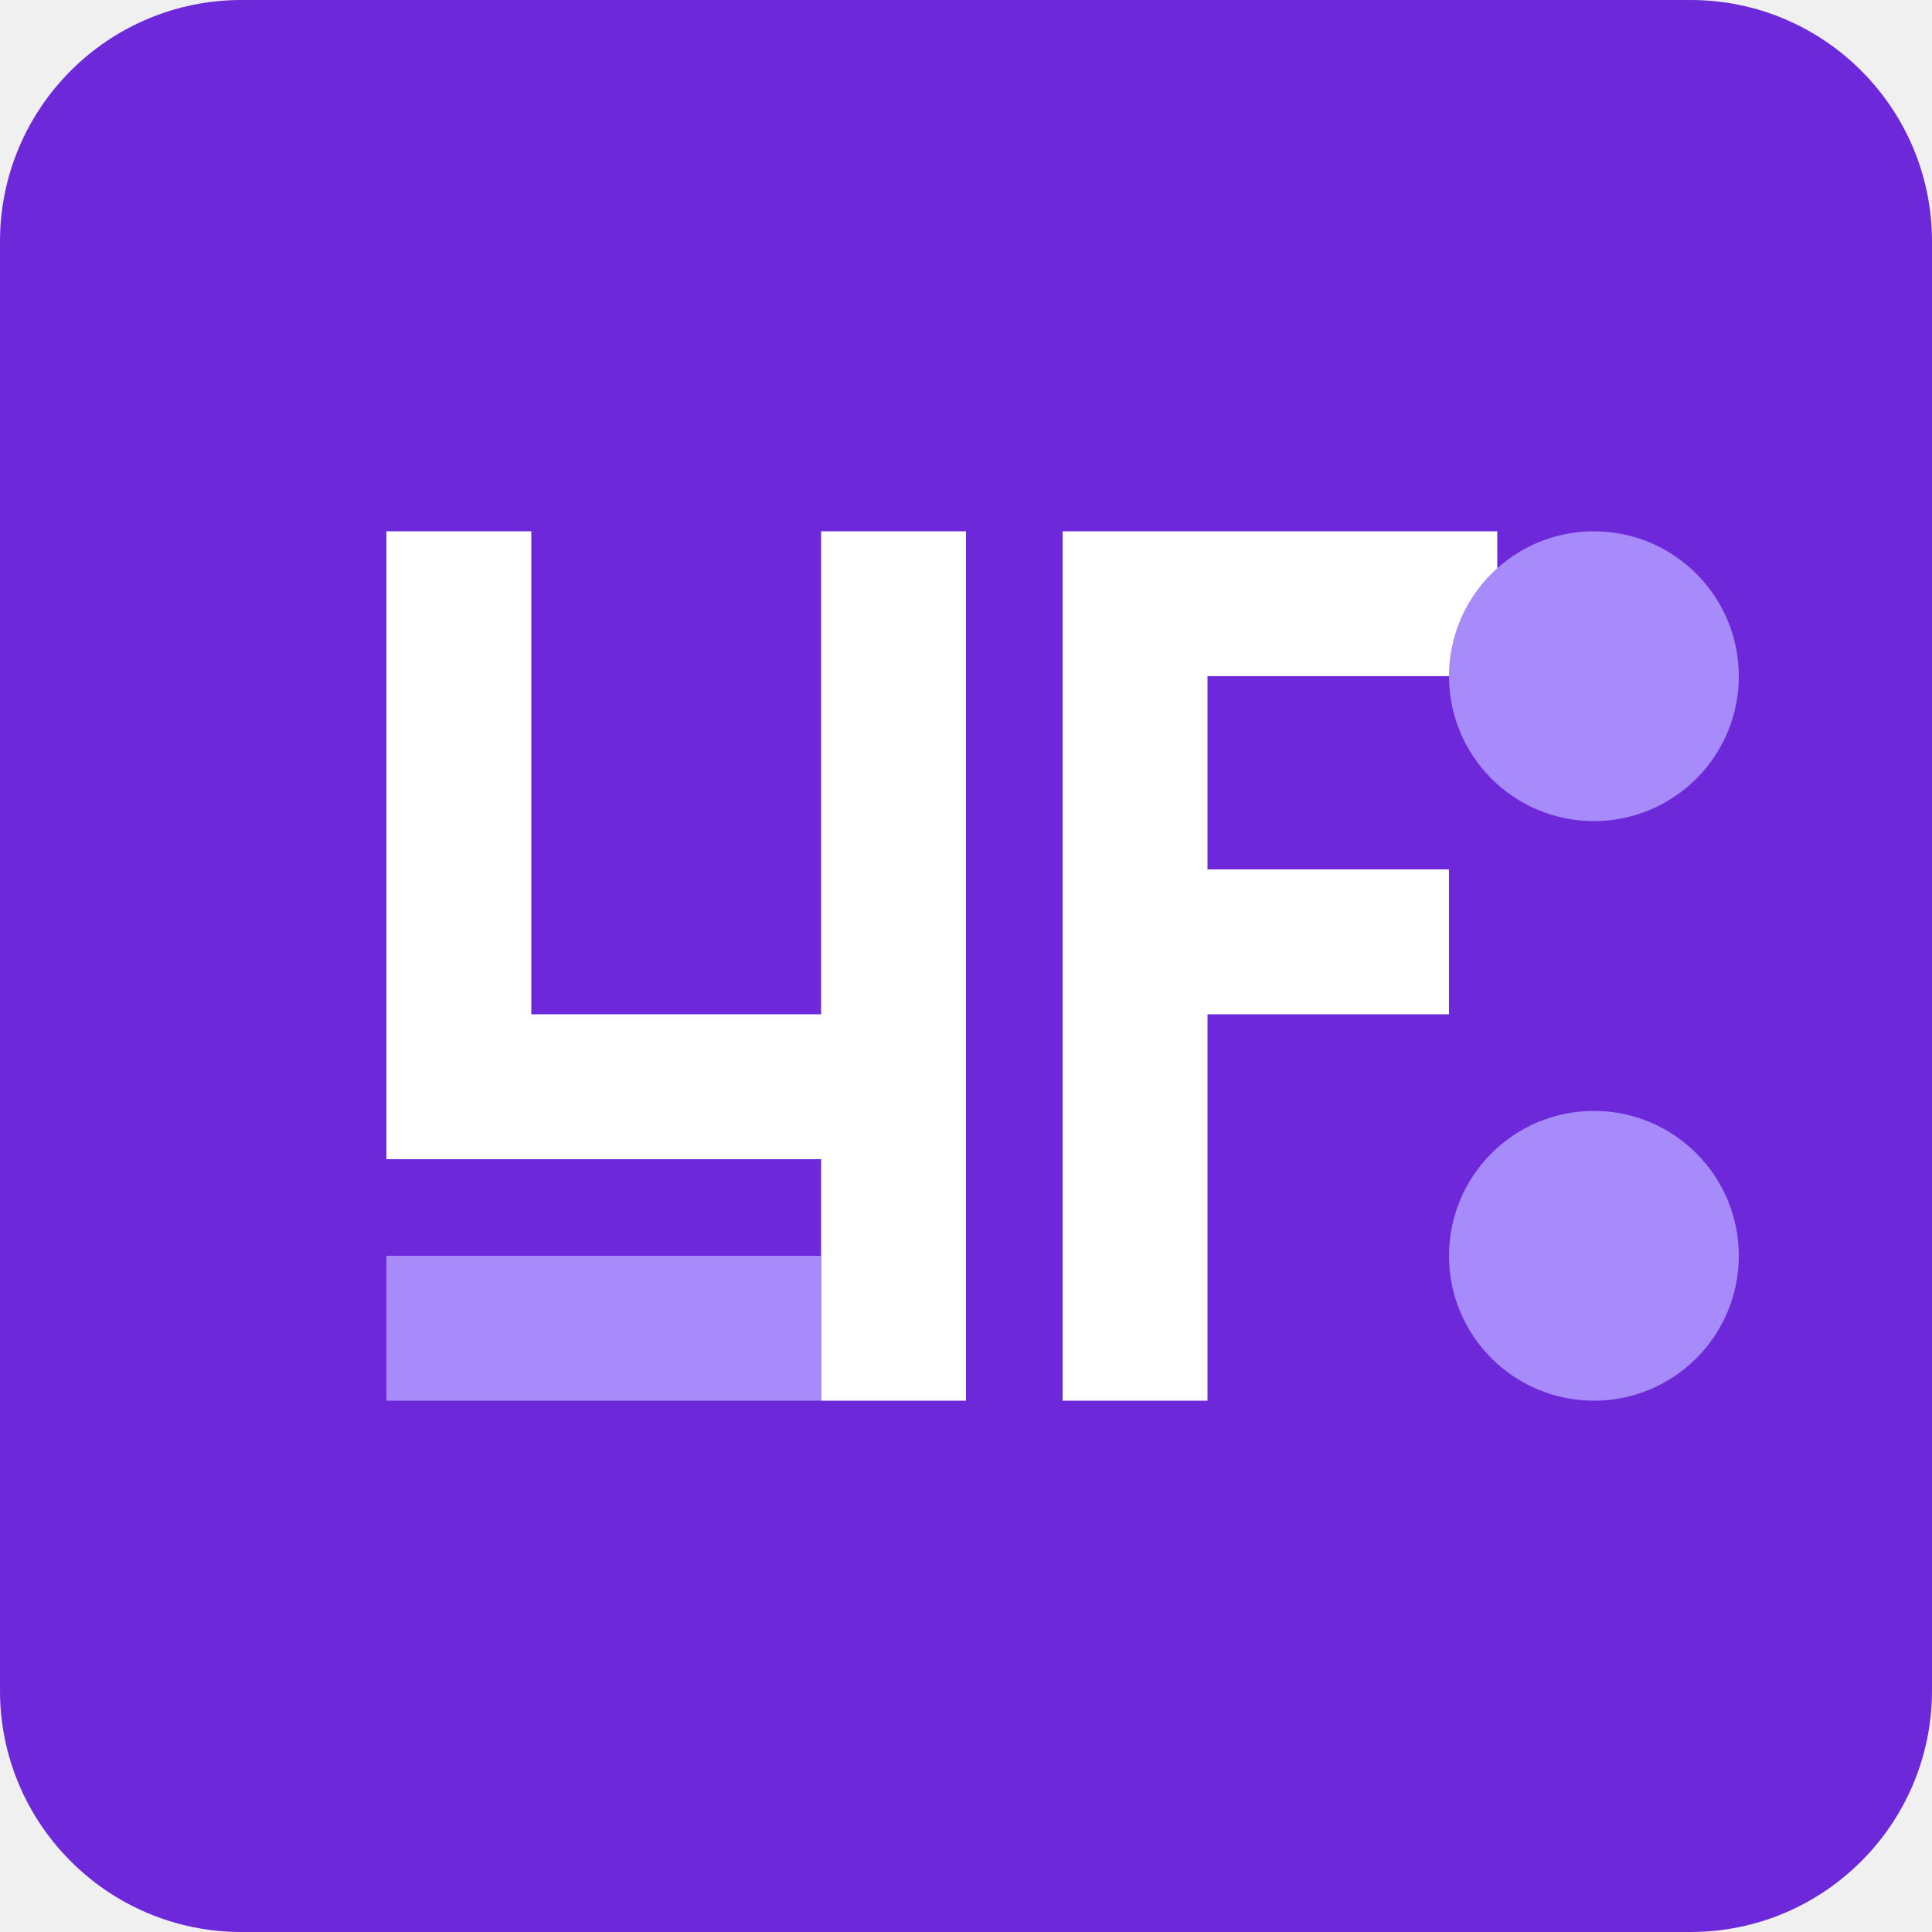
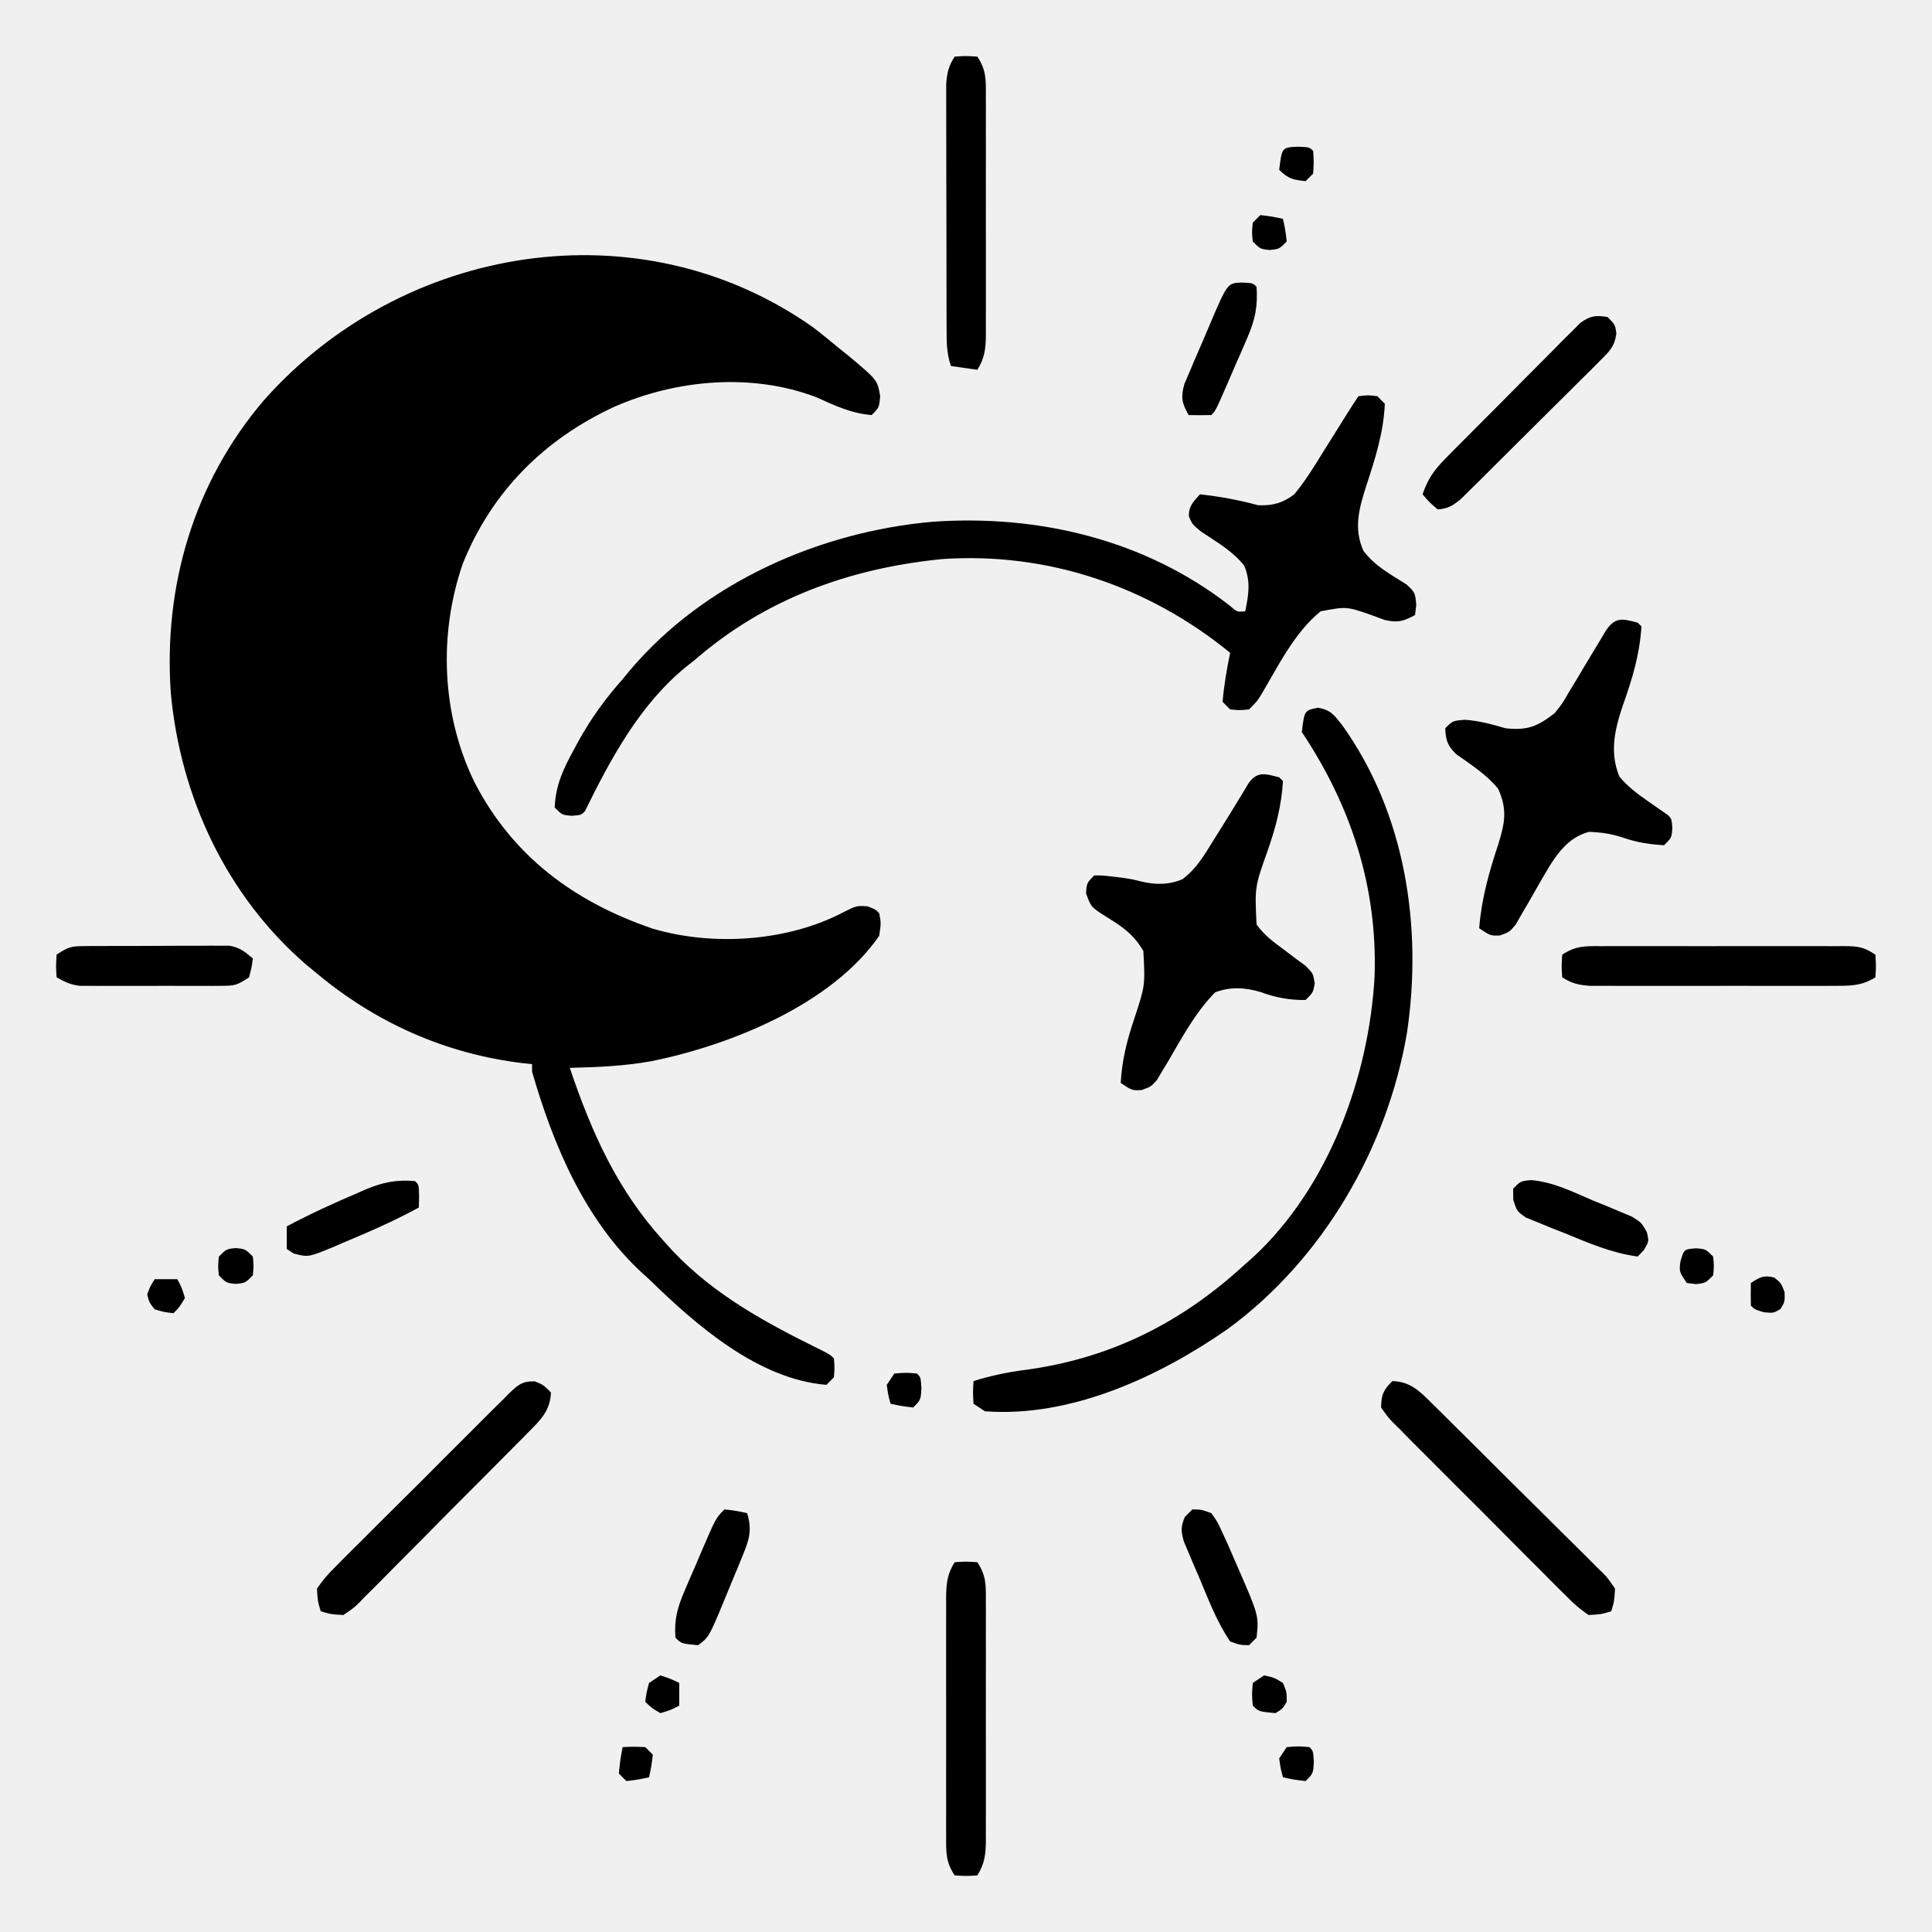
- <svg xmlns="http://www.w3.org/2000/svg" width="200" height="200" viewBox="0 0 200 200" fill="none">
-   <rect width="200" height="200" rx="25" fill="#6D28D9" />
-   <path d="M40 55H55V105H85V55H100V145H85V120H40V55Z" fill="white" />
-   <path d="M110 55H155V70H125V90H150V105H125V145H110V55Z" fill="white" />
-   <path d="M40 130H85V145H40V130Z" fill="#A78BFA" />
-   <circle cx="165" cy="70" r="15" fill="#A78BFA" />
-   <circle cx="165" cy="130" r="15" fill="#A78BFA" />
+ <svg xmlns="http://www.w3.org/2000/svg" version="1.1" width="512" height="512">
+   <path d="M0 0 C2.261 1.712 4.438 3.493 6.609 5.316 C7.514 6.041 8.419 6.765 9.352 7.512 C17.117 14.001 17.117 14.001 17.859 18.254 C17.609 21.316 17.609 21.316 15.609 23.316 C10.2 22.88 5.787 20.779 0.902 18.57 C-16.112 12.092 -36.091 13.883 -52.512 21.082 C-71.128 29.675 -85.027 43.536 -92.742 62.668 C-99.214 81.431 -98.364 102.662 -89.703 120.504 C-79.564 140.267 -63.113 152.359 -42.449 159.406 C-26.461 164.164 -6.523 162.833 8.234 155.004 C11.609 153.316 11.609 153.316 14.547 153.504 C16.609 154.316 16.609 154.316 17.609 155.316 C18.109 157.941 18.109 157.941 17.609 161.316 C4.993 179.594 -22.086 190.357 -42.711 194.535 C-49.881 195.84 -57.118 196.132 -64.391 196.316 C-58.579 213.508 -51.767 228.784 -39.391 242.316 C-38.236 243.593 -38.236 243.593 -37.059 244.895 C-25.959 256.586 -12.301 263.943 1.988 270.98 C4.609 272.316 4.609 272.316 5.609 273.316 C5.797 275.754 5.797 275.754 5.609 278.316 C4.949 278.976 4.289 279.636 3.609 280.316 C-14.538 278.832 -30.959 264.446 -43.391 252.316 C-44.033 251.736 -44.675 251.156 -45.336 250.559 C-60.445 236.574 -68.794 216.693 -74.391 197.316 C-74.391 196.656 -74.391 195.996 -74.391 195.316 C-75.227 195.23 -76.064 195.144 -76.926 195.055 C-97.267 192.599 -115.68 184.419 -131.391 171.316 C-132.325 170.546 -133.26 169.775 -134.223 168.98 C-155.353 150.717 -167.543 124.644 -170.12 97.02 C-172.118 68.572 -163.992 41.083 -145.391 19.316 C-108.798 -21.885 -46 -32.395 0 0 Z " fill="#000000" transform="translate(215.3906,86.68359)" />
+   <path d="M0 0 C2.5 -0.312 2.5 -0.312 5 0 C5.99 0.99 5.99 0.99 7 2 C6.647 9.678 4.474 16.463 2.084 23.715 C0.2 29.655 -1.35 34.978 1.312 40.938 C4.204 44.909 8.636 47.3 12.734 49.875 C15 52 15 52 15.328 55.25 C15.166 56.611 15.166 56.611 15 58 C11.861 59.675 10.438 60.101 6.914 59.285 C5.829 58.882 4.743 58.478 3.625 58.062 C-3.145 55.704 -3.145 55.704 -10 57 C-17.028 62.64 -21.405 71.8 -25.966 79.431 C-27 81 -27 81 -29 83 C-31.5 83.25 -31.5 83.25 -34 83 C-34.66 82.34 -35.32 81.68 -36 81 C-35.637 76.575 -34.888 72.347 -34 68 C-55.558 50.361 -82.48 41.218 -110.434 43.17 C-134.955 45.627 -157.306 53.71 -176 70 C-176.67 70.527 -177.341 71.054 -178.031 71.598 C-190.336 81.534 -198.152 96.04 -205 110 C-206 111 -206 111 -208.438 111.188 C-211 111 -211 111 -213 109 C-212.77 103.102 -210.706 98.748 -207.938 93.688 C-207.533 92.939 -207.129 92.191 -206.713 91.42 C-203.383 85.401 -199.583 80.135 -195 75 C-194.337 74.196 -193.675 73.391 -192.992 72.562 C-173.354 49.373 -142.855 35.927 -112.934 33.281 C-84.862 31.274 -56.525 38.021 -34.109 55.496 C-32.16 57.194 -32.16 57.194 -30 57 C-29.097 52.585 -28.517 49.183 -30.25 44.938 C-33.249 41.106 -37.621 38.579 -41.637 35.93 C-44 34 -44 34 -44.922 31.898 C-45.035 29.157 -43.774 27.987 -42 26 C-36.707 26.588 -31.732 27.488 -26.59 28.891 C-22.719 29.054 -20.055 28.302 -17 26 C-14.038 22.385 -11.625 18.482 -9.188 14.5 C-8.52 13.442 -7.853 12.383 -7.166 11.293 C-5.933 9.335 -4.708 7.373 -3.493 5.404 C-2.361 3.582 -1.19 1.785 0 0 Z " fill="#000000" transform="translate(360,105)" />
+   <path d="M0 0 C3.431 0.546 4.357 1.979 6.452 4.625 C23.209 28.023 27.769 58.069 23.625 86.062 C18.453 116.668 1.301 146.203 -23.912 164.654 C-42.099 177.297 -65.481 188.163 -88.25 186.438 C-89.24 185.778 -90.23 185.118 -91.25 184.438 C-91.438 181.312 -91.438 181.312 -91.25 178.438 C-86.744 177.027 -82.421 176.112 -77.743 175.501 C-54.953 172.48 -36.076 162.952 -19.25 147.438 C-18.587 146.856 -17.925 146.275 -17.242 145.676 C2.817 127.156 13.558 97.888 15.031 71.16 C15.818 47.488 8.799 26.011 -4.25 6.438 C-3.566 0.693 -3.566 0.693 0 0 Z " fill="#000000" transform="translate(349.25,187.5625)" />
+   <path d="M0 0 C0.495 0.495 0.495 0.495 1 1 C0.591 7.607 -0.886 13.22 -3.062 19.438 C-6.479 29.034 -6.479 29.034 -6 39 C-3.86 41.996 -1.379 43.719 1.559 45.898 C2.467 46.592 3.376 47.285 4.312 48 C5.196 48.639 6.079 49.279 6.988 49.938 C9 52 9 52 9.418 54.625 C9 57 9 57 7 59 C2.851 59.1 -1.13 58.326 -5 56.875 C-9.075 55.686 -12.999 55.441 -17 57 C-22.251 62.354 -25.781 69.008 -29.539 75.451 C-30.042 76.278 -30.545 77.105 -31.062 77.957 C-31.507 78.71 -31.952 79.462 -32.41 80.238 C-34 82 -34 82 -36.496 82.878 C-39 83 -39 83 -42 81 C-41.678 74.984 -40.351 69.757 -38.438 64.062 C-35.511 55.204 -35.511 55.204 -36 46 C-38.629 41.591 -41.427 39.675 -45.75 37 C-49.851 34.407 -49.851 34.407 -51.188 30.75 C-51 28 -51 28 -49 26 C-46.758 25.988 -46.758 25.988 -44.125 26.312 C-43.261 26.412 -42.398 26.511 -41.508 26.613 C-39 27 -39 27 -36.895 27.527 C-32.986 28.502 -29.348 28.569 -25.621 26.996 C-21.93 24.185 -19.907 20.733 -17.5 16.812 C-17.04 16.082 -16.58 15.352 -16.105 14.6 C-14.249 11.648 -12.414 8.686 -10.613 5.701 C-10.174 4.978 -9.734 4.256 -9.281 3.512 C-8.89 2.86 -8.499 2.209 -8.096 1.538 C-5.756 -1.746 -3.543 -0.908 0 0 Z " fill="#000000" transform="translate(339,206)" />
+   <path d="M0 0 C0.495 0.495 0.495 0.495 1 1 C0.536 8.483 -1.414 14.875 -3.916 21.895 C-6.071 28.272 -7.49 34.371 -4.852 40.797 C-2.614 43.459 -0.234 45.274 2.625 47.25 C4.098 48.279 4.098 48.279 5.602 49.328 C6.393 49.88 7.185 50.432 8 51 C9 52 9 52 9.188 54.438 C9 57 9 57 7 59 C3.011 58.734 -0.237 58.27 -4 56.938 C-6.498 56.157 -8.423 55.728 -11 55.562 C-11.619 55.523 -12.238 55.483 -12.875 55.441 C-19.561 57.199 -22.645 63.309 -25.904 68.855 C-27.017 70.799 -28.127 72.744 -29.232 74.691 C-30.047 76.074 -30.047 76.074 -30.879 77.484 C-31.359 78.327 -31.839 79.17 -32.334 80.038 C-34 82 -34 82 -36.508 82.907 C-39 83 -39 83 -42 81 C-41.381 73.108 -39.386 66.133 -36.908 58.641 C-35.203 53.109 -34.473 49.496 -37 44 C-40.096 40.244 -44.119 37.669 -48.074 34.879 C-50.405 32.605 -50.858 31.229 -51 28 C-49 26 -49 26 -45.812 25.75 C-41.927 26.005 -38.732 26.934 -35 28 C-29.171 28.614 -26.602 27.543 -22 24 C-19.908 21.378 -19.908 21.378 -18.203 18.395 C-17.555 17.329 -16.906 16.264 -16.238 15.166 C-15.582 14.059 -14.926 12.953 -14.25 11.812 C-12.926 9.608 -11.598 7.406 -10.266 5.207 C-9.686 4.232 -9.106 3.257 -8.509 2.253 C-5.943 -1.579 -4.192 -1.075 0 0 Z " fill="#000000" transform="translate(434,165)" />
+   <path d="M0 0 C2.875 -0.188 2.875 -0.188 6 0 C8.386 3.579 8.283 6.123 8.259 10.254 C8.262 10.989 8.266 11.724 8.269 12.482 C8.278 14.914 8.272 17.345 8.266 19.777 C8.267 21.467 8.269 23.157 8.271 24.848 C8.274 28.391 8.27 31.934 8.261 35.477 C8.249 40.018 8.256 44.559 8.268 49.099 C8.275 52.59 8.273 56.081 8.268 59.571 C8.266 61.246 8.268 62.92 8.273 64.594 C8.278 66.935 8.27 69.276 8.259 71.617 C8.263 72.309 8.267 73 8.271 73.713 C8.239 77.312 7.959 79.936 6 83 C3.125 83.188 3.125 83.188 0 83 C-2.386 79.421 -2.283 76.877 -2.259 72.746 C-2.262 72.011 -2.266 71.276 -2.269 70.518 C-2.278 68.086 -2.272 65.655 -2.266 63.223 C-2.267 61.533 -2.269 59.843 -2.271 58.152 C-2.274 54.609 -2.27 51.066 -2.261 47.523 C-2.249 42.982 -2.256 38.441 -2.268 33.901 C-2.275 30.41 -2.273 26.919 -2.268 23.429 C-2.266 21.754 -2.268 20.08 -2.273 18.406 C-2.278 16.065 -2.27 13.724 -2.259 11.383 C-2.263 10.691 -2.267 10 -2.271 9.287 C-2.239 5.688 -1.959 3.064 0 0 Z " fill="#000000" transform="translate(253,414)" />
+   <path d="M0 0 C0.747 -0.004 1.493 -0.007 2.263 -0.011 C4.732 -0.019 7.201 -0.014 9.67 -0.007 C11.385 -0.008 13.1 -0.01 14.815 -0.013 C18.409 -0.016 22.004 -0.011 25.598 -0.002 C30.209 0.009 34.819 0.003 39.429 -0.009 C42.97 -0.016 46.512 -0.014 50.053 -0.009 C51.753 -0.008 53.453 -0.009 55.153 -0.014 C57.528 -0.019 59.902 -0.011 62.277 0 C63.334 -0.006 63.334 -0.006 64.412 -0.012 C68.052 0.019 69.52 0.179 72.639 2.259 C72.826 5.384 72.826 5.384 72.639 8.259 C68.93 10.62 65.692 10.512 61.363 10.518 C60.275 10.523 60.275 10.523 59.164 10.528 C56.77 10.537 54.376 10.531 51.982 10.524 C50.316 10.526 48.65 10.528 46.984 10.53 C43.494 10.533 40.003 10.529 36.513 10.52 C32.041 10.508 27.569 10.515 23.096 10.527 C19.656 10.534 16.216 10.532 12.776 10.526 C11.127 10.525 9.478 10.527 7.829 10.531 C5.524 10.536 3.219 10.529 0.914 10.518 C-1.053 10.515 -1.053 10.515 -3.06 10.513 C-6.119 10.277 -7.809 9.884 -10.361 8.259 C-10.549 5.384 -10.549 5.384 -10.361 2.259 C-6.758 -0.144 -4.161 -0.024 0 0 Z " fill="#000000" transform="translate(424.3613,250.7412)" />
+   <path d="M0 0 C2.875 -0.188 2.875 -0.188 6 0 C8.386 3.579 8.283 6.123 8.259 10.254 C8.262 10.989 8.266 11.724 8.269 12.482 C8.278 14.914 8.272 17.345 8.266 19.777 C8.267 21.467 8.269 23.157 8.271 24.848 C8.274 28.391 8.27 31.934 8.261 35.477 C8.249 40.018 8.256 44.559 8.268 49.099 C8.275 52.59 8.273 56.081 8.268 59.571 C8.266 61.246 8.268 62.92 8.273 64.594 C8.278 66.935 8.27 69.276 8.259 71.617 C8.263 72.309 8.267 73 8.271 73.713 C8.239 77.312 7.959 79.936 6 83 C3.69 82.67 1.38 82.34 -1 82 C-2.186 78.442 -2.134 75.595 -2.145 71.838 C-2.149 71.113 -2.152 70.387 -2.155 69.64 C-2.165 67.24 -2.167 64.841 -2.168 62.441 C-2.171 60.774 -2.175 59.106 -2.178 57.438 C-2.184 53.942 -2.186 50.446 -2.185 46.95 C-2.185 42.47 -2.199 37.99 -2.216 33.509 C-2.227 30.065 -2.229 26.621 -2.229 23.176 C-2.23 21.525 -2.234 19.873 -2.242 18.221 C-2.252 15.911 -2.249 13.601 -2.243 11.291 C-2.244 9.977 -2.246 8.662 -2.247 7.308 C-2.018 4.242 -1.63 2.557 0 0 Z " fill="#000000" transform="translate(253,15)" />
+   <path d="M0 0 C4.791 0.135 7.336 2.749 10.541 5.975 C11.07 6.493 11.599 7.01 12.144 7.543 C13.885 9.251 15.611 10.974 17.336 12.699 C18.542 13.894 19.747 15.089 20.954 16.284 C23.477 18.788 25.993 21.3 28.503 23.817 C31.723 27.043 34.968 30.243 38.219 33.437 C40.715 35.896 43.196 38.372 45.672 40.852 C46.862 42.039 48.057 43.22 49.258 44.396 C50.934 46.04 52.587 47.705 54.236 49.378 C54.737 49.859 55.237 50.341 55.753 50.838 C57.104 52.235 57.104 52.235 59 55 C58.798 58.351 58.798 58.351 58 61 C55.359 61.803 55.359 61.803 52 62 C49.735 60.445 48.135 59.085 46.254 57.144 C45.715 56.616 45.176 56.088 44.621 55.543 C42.845 53.793 41.096 52.019 39.348 50.242 C38.122 49.019 36.895 47.796 35.667 46.574 C33.098 44.011 30.542 41.436 27.994 38.852 C24.725 35.537 21.428 32.252 18.12 28.976 C15.583 26.456 13.06 23.922 10.542 21.383 C9.331 20.166 8.116 18.953 6.897 17.745 C5.196 16.055 3.516 14.347 1.84 12.632 C1.077 11.885 1.077 11.885 0.299 11.124 C-1.073 9.696 -1.073 9.696 -3 7 C-2.908 3.536 -2.457 2.457 0 0 Z " fill="#000000" transform="translate(369,366)" />
+   <path d="M0 0 C2.273 0.928 2.273 0.928 4.273 2.928 C4.138 7.718 1.524 10.263 -1.702 13.468 C-2.22 13.997 -2.737 14.526 -3.27 15.071 C-4.978 16.812 -6.701 18.539 -8.426 20.263 C-9.621 21.469 -10.816 22.675 -12.011 23.881 C-14.515 26.405 -17.027 28.92 -19.544 31.431 C-22.77 34.651 -25.97 37.895 -29.164 41.147 C-31.623 43.643 -34.099 46.123 -36.579 48.599 C-37.766 49.789 -38.947 50.984 -40.123 52.185 C-41.767 53.862 -43.432 55.515 -45.105 57.163 C-45.827 57.914 -45.827 57.914 -46.565 58.681 C-47.962 60.031 -47.962 60.031 -50.727 61.928 C-54.078 61.725 -54.078 61.725 -56.727 60.928 C-57.531 58.287 -57.531 58.287 -57.727 54.928 C-56.172 52.663 -54.812 51.062 -52.871 49.182 C-52.343 48.643 -51.815 48.104 -51.27 47.549 C-49.52 45.773 -47.746 44.024 -45.969 42.275 C-44.746 41.049 -43.523 39.822 -42.302 38.594 C-39.738 36.025 -37.163 33.469 -34.579 30.921 C-31.264 27.652 -27.979 24.355 -24.703 21.048 C-22.183 18.51 -19.649 15.988 -17.11 13.469 C-15.893 12.258 -14.68 11.043 -13.472 9.824 C-11.782 8.124 -10.074 6.444 -8.359 4.768 C-7.861 4.259 -7.364 3.751 -6.851 3.227 C-4.494 0.962 -3.34 -0.089 0 0 Z " fill="#000000" transform="translate(141.727,366.0725)" />
+   <path d="M0 0 C2 2 2 2 2.368 4.344 C1.882 7.856 0.613 9.009 -1.884 11.499 C-2.732 12.356 -3.58 13.214 -4.453 14.097 C-5.381 15.008 -6.309 15.92 -7.266 16.859 C-8.221 17.813 -9.175 18.768 -10.129 19.723 C-12.129 21.721 -14.137 23.711 -16.152 25.694 C-18.732 28.235 -21.295 30.793 -23.852 33.357 C-25.821 35.33 -27.798 37.294 -29.777 39.256 C-31.185 40.654 -32.588 42.056 -33.991 43.459 C-34.851 44.304 -35.712 45.148 -36.599 46.019 C-37.731 47.138 -37.731 47.138 -38.887 48.281 C-41.026 50.021 -42.257 50.809 -45 51 C-47.25 49.062 -47.25 49.062 -49 47 C-47.651 42.999 -45.956 40.57 -42.997 37.577 C-42.172 36.736 -41.348 35.896 -40.498 35.03 C-39.605 34.137 -38.713 33.244 -37.793 32.324 C-36.875 31.399 -35.958 30.474 -35.013 29.521 C-33.073 27.568 -31.128 25.621 -29.179 23.678 C-26.684 21.189 -24.208 18.682 -21.735 16.169 C-19.37 13.772 -16.987 11.393 -14.605 9.012 C-13.719 8.109 -12.832 7.206 -11.919 6.275 C-11.085 5.451 -10.251 4.626 -9.391 3.776 C-8.662 3.045 -7.933 2.314 -7.182 1.561 C-4.539 -0.33 -3.183 -0.489 0 0 Z " fill="#000000" transform="translate(426,84)" />
+   <path d="M0 0 C1.332 -0.014 1.332 -0.014 2.69 -0.029 C4.125 -0.028 4.125 -0.028 5.588 -0.026 C6.573 -0.03 7.558 -0.035 8.573 -0.039 C10.657 -0.045 12.741 -0.045 14.825 -0.041 C18.014 -0.038 21.202 -0.061 24.391 -0.087 C26.415 -0.089 28.439 -0.09 30.463 -0.089 C31.417 -0.098 32.372 -0.107 33.355 -0.117 C34.246 -0.11 35.137 -0.104 36.055 -0.098 C36.836 -0.098 37.618 -0.099 38.423 -0.1 C41.124 0.366 42.538 1.507 44.592 3.275 C44.28 5.65 44.28 5.65 43.592 8.275 C40.483 10.347 39.801 10.526 36.276 10.533 C34.974 10.543 34.974 10.543 33.646 10.553 C32.712 10.549 31.777 10.544 30.815 10.54 C29.852 10.542 28.889 10.544 27.897 10.546 C25.86 10.547 23.823 10.544 21.787 10.535 C18.67 10.525 15.554 10.535 12.438 10.548 C10.459 10.547 8.481 10.544 6.502 10.54 C5.57 10.544 4.637 10.548 3.677 10.553 C2.37 10.543 2.37 10.543 1.038 10.533 C0.274 10.532 -0.49 10.53 -1.277 10.529 C-3.681 10.242 -5.318 9.469 -7.408 8.275 C-7.595 5.4 -7.595 5.4 -7.408 2.275 C-4.282 0.191 -3.557 0.021 0 0 Z " fill="#000000" transform="translate(22.40796,250.7253)" />
+   <path d="M0 0 C2.441 0.055 2.441 0.055 5 1 C6.59 3.195 6.59 3.195 7.938 6.125 C8.434 7.203 8.93 8.28 9.441 9.391 C9.956 10.582 10.47 11.773 11 13 C11.281 13.64 11.562 14.28 11.851 14.939 C17.626 28.194 17.626 28.194 17 34 C16.34 34.66 15.68 35.32 15 36 C12.562 35.938 12.562 35.938 10 35 C6.422 29.742 4.205 23.774 1.75 17.938 C1.278 16.849 0.806 15.76 0.32 14.639 C-0.121 13.591 -0.561 12.544 -1.016 11.465 C-1.421 10.512 -1.826 9.559 -2.243 8.578 C-3.053 5.819 -3.102 4.623 -2 2 C-1.34 1.34 -0.68 0.68 0 0 Z " fill="#000000" transform="translate(316,400)" />
+   <path d="M0 0 C1 1 1 1 1.062 4.062 C1.042 5.032 1.021 6.001 1 7 C-5.565 10.594 -12.412 13.557 -19.312 16.438 C-20.184 16.816 -21.056 17.194 -21.954 17.584 C-28.291 20.177 -28.291 20.177 -32.105 19.223 C-32.731 18.819 -33.356 18.416 -34 18 C-34 16.02 -34 14.04 -34 12 C-27.909 8.752 -21.659 5.893 -15.312 3.188 C-14.6 2.874 -13.888 2.56 -13.155 2.236 C-8.618 0.337 -5.007 -0.431 0 0 Z " fill="#000000" transform="translate(110,313)" />
+   <path d="M0 0 C3.125 0.375 3.125 0.375 6 1 C7.357 5.484 6.557 8.013 4.797 12.289 C4.311 13.478 3.825 14.666 3.324 15.891 C3.066 16.504 2.807 17.117 2.541 17.748 C1.752 19.62 0.986 21.5 0.223 23.383 C-4.116 33.86 -4.116 33.86 -7 36 C-11.421 35.579 -11.421 35.579 -13 34 C-13.365 29.318 -12.502 26.084 -10.664 21.797 C-10.177 20.652 -9.69 19.508 -9.188 18.328 C-8.672 17.147 -8.156 15.967 -7.625 14.75 C-7.117 13.554 -6.609 12.357 -6.086 11.125 C-2.287 2.287 -2.287 2.287 0 0 Z " fill="#000000" transform="translate(192,400)" />
+   <path d="M0 0 C5.921 0.48 11.093 3.147 16.513 5.452 C18.307 6.176 18.307 6.176 20.138 6.915 C21.277 7.395 22.417 7.875 23.591 8.37 C24.631 8.805 25.672 9.239 26.744 9.687 C29.263 11.264 29.263 11.264 30.703 13.801 C31.263 16.264 31.263 16.264 29.888 18.577 C29.351 19.134 28.815 19.691 28.263 20.264 C21.356 19.321 15.358 16.722 8.95 14.077 C7.746 13.607 6.541 13.137 5.3 12.653 C4.157 12.181 3.014 11.708 1.837 11.221 C0.268 10.587 0.268 10.587 -1.332 9.939 C-3.737 8.264 -3.737 8.264 -4.711 5.205 C-4.719 4.234 -4.728 3.264 -4.737 2.264 C-2.737 0.264 -2.737 0.264 0 0 Z " fill="#000000" transform="translate(405.7373,312.7356)" />
+   <path d="M0 0 C3 0.125 3 0.125 4 1.125 C4.34 6.228 3.657 9.793 1.629 14.461 C1.137 15.607 0.645 16.753 0.139 17.934 C-0.381 19.111 -0.902 20.287 -1.438 21.5 C-1.954 22.7 -2.47 23.9 -3.002 25.137 C-6.816 33.941 -6.816 33.941 -8 35.125 C-10 35.166 -12 35.168 -14 35.125 C-15.791 31.892 -16.112 30.543 -15.141 26.911 C-14.635 25.729 -14.128 24.546 -13.605 23.328 C-13.339 22.694 -13.072 22.06 -12.797 21.406 C-11.943 19.388 -11.066 17.382 -10.188 15.375 C-9.607 14.01 -9.028 12.644 -8.451 11.277 C-3.718 0.155 -3.718 0.155 0 0 Z " fill="#000000" transform="translate(329,74.875)" />
+   <path d="M0 0 C2.625 0.562 2.625 0.562 5 2 C6 4.438 6 4.438 6 7 C4.875 8.875 4.875 8.875 3 10 C-1.421 9.579 -1.421 9.579 -3 8 C-3.25 5.062 -3.25 5.062 -3 2 C-2.01 1.34 -1.02 0.68 0 0 Z " fill="#000000" transform="translate(335,444)" />
+   <path d="M0 0 C2.5 0.25 2.5 0.25 4.5 2.25 C4.75 4.75 4.75 4.75 4.5 7.25 C2.5 9.25 2.5 9.25 0 9.5 C-2.5 9.25 -2.5 9.25 -4.5 7.25 C-4.75 4.75 -4.75 4.75 -4.5 2.25 C-2.5 0.25 -2.5 0.25 0 0 Z " fill="#000000" transform="translate(62.5,330.75)" />
+   <path d="M0 0 C3.062 -0.25 3.062 -0.25 6 0 C7 1 7 1 7.188 3.938 C7 7 7 7 5 9 C1.875 8.625 1.875 8.625 -1 8 C-1.625 5.688 -1.625 5.688 -2 3 C-1.34 2.01 -0.68 1.02 0 0 Z " fill="#000000" transform="translate(341,463)" />
+   <path d="M0 0 C2.875 -0.125 2.875 -0.125 6 0 C6.66 0.66 7.32 1.32 8 2 C7.625 5.125 7.625 5.125 7 8 C4.125 8.625 4.125 8.625 1 9 C0.34 8.34 -0.32 7.68 -1 7 C-0.625 3.375 -0.625 3.375 0 0 Z " fill="#000000" transform="translate(165,463)" />
+   <path d="M0 0 C2.688 0.875 2.688 0.875 5 2 C5 3.98 5 5.96 5 8 C2.75 9.188 2.75 9.188 0 10 C-2.312 8.625 -2.312 8.625 -4 7 C-3.688 4.625 -3.688 4.625 -3 2 C-2.01 1.34 -1.02 0.68 0 0 Z " fill="#000000" transform="translate(175,444)" />
+   <path d="M0 0 C3.062 -0.25 3.062 -0.25 6 0 C7 1 7 1 7.188 3.938 C7 7 7 7 5 9 C1.875 8.625 1.875 8.625 -1 8 C-1.625 5.688 -1.625 5.688 -2 3 C-1.34 2.01 -0.68 1.02 0 0 Z " fill="#000000" transform="translate(237,364)" />
+   <path d="M0 0 C1.812 1.438 1.812 1.438 2.75 3.875 C2.812 6.438 2.812 6.438 1.688 8.312 C-0.188 9.438 -0.188 9.438 -2.812 9.188 C-5.188 8.438 -5.188 8.438 -6.188 7.438 C-6.228 5.438 -6.23 3.437 -6.188 1.438 C-3.818 -0.086 -2.788 -0.717 0 0 Z " fill="#000000" transform="translate(470.1875,338.5625)" />
+   <path d="M0 0 C2.562 0.188 2.562 0.188 4.562 2.188 C4.812 4.688 4.812 4.688 4.562 7.188 C2.562 9.188 2.562 9.188 0.062 9.5 C-1.175 9.345 -1.175 9.345 -2.438 9.188 C-4.438 6.188 -4.438 6.188 -4.125 3.562 C-3.164 0.243 -3.164 0.243 0 0 Z " fill="#000000" transform="translate(449.4375,330.8125)" />
+   <path d="M0 0 C3.125 0.375 3.125 0.375 6 1 C6.625 3.875 6.625 3.875 7 7 C5 9 5 9 2.5 9.25 C0 9 0 9 -2 7 C-2.25 4.5 -2.25 4.5 -2 2 C-1.34 1.34 -0.68 0.68 0 0 Z " fill="#000000" transform="translate(334,57)" />
+   <path d="M0 0 C3 0.125 3 0.125 4 1.125 C4.188 4.062 4.188 4.062 4 7.125 C3.34 7.785 2.68 8.445 2 9.125 C-1.297 8.795 -2.623 8.502 -5 6.125 C-4.275 0.178 -4.275 0.178 0 0 Z " fill="#000000" transform="translate(344,38.875)" />
+   <path d="M0 0 C1.98 0 3.96 0 6 0 C7.188 2.25 7.188 2.25 8 5 C6.625 7.312 6.625 7.312 5 9 C2.625 8.75 2.625 8.75 0 8 C-1.438 6.188 -1.438 6.188 -2 4 C-1.125 1.75 -1.125 1.75 0 0 Z " fill="#000000" transform="translate(41,339)" />
</svg>
